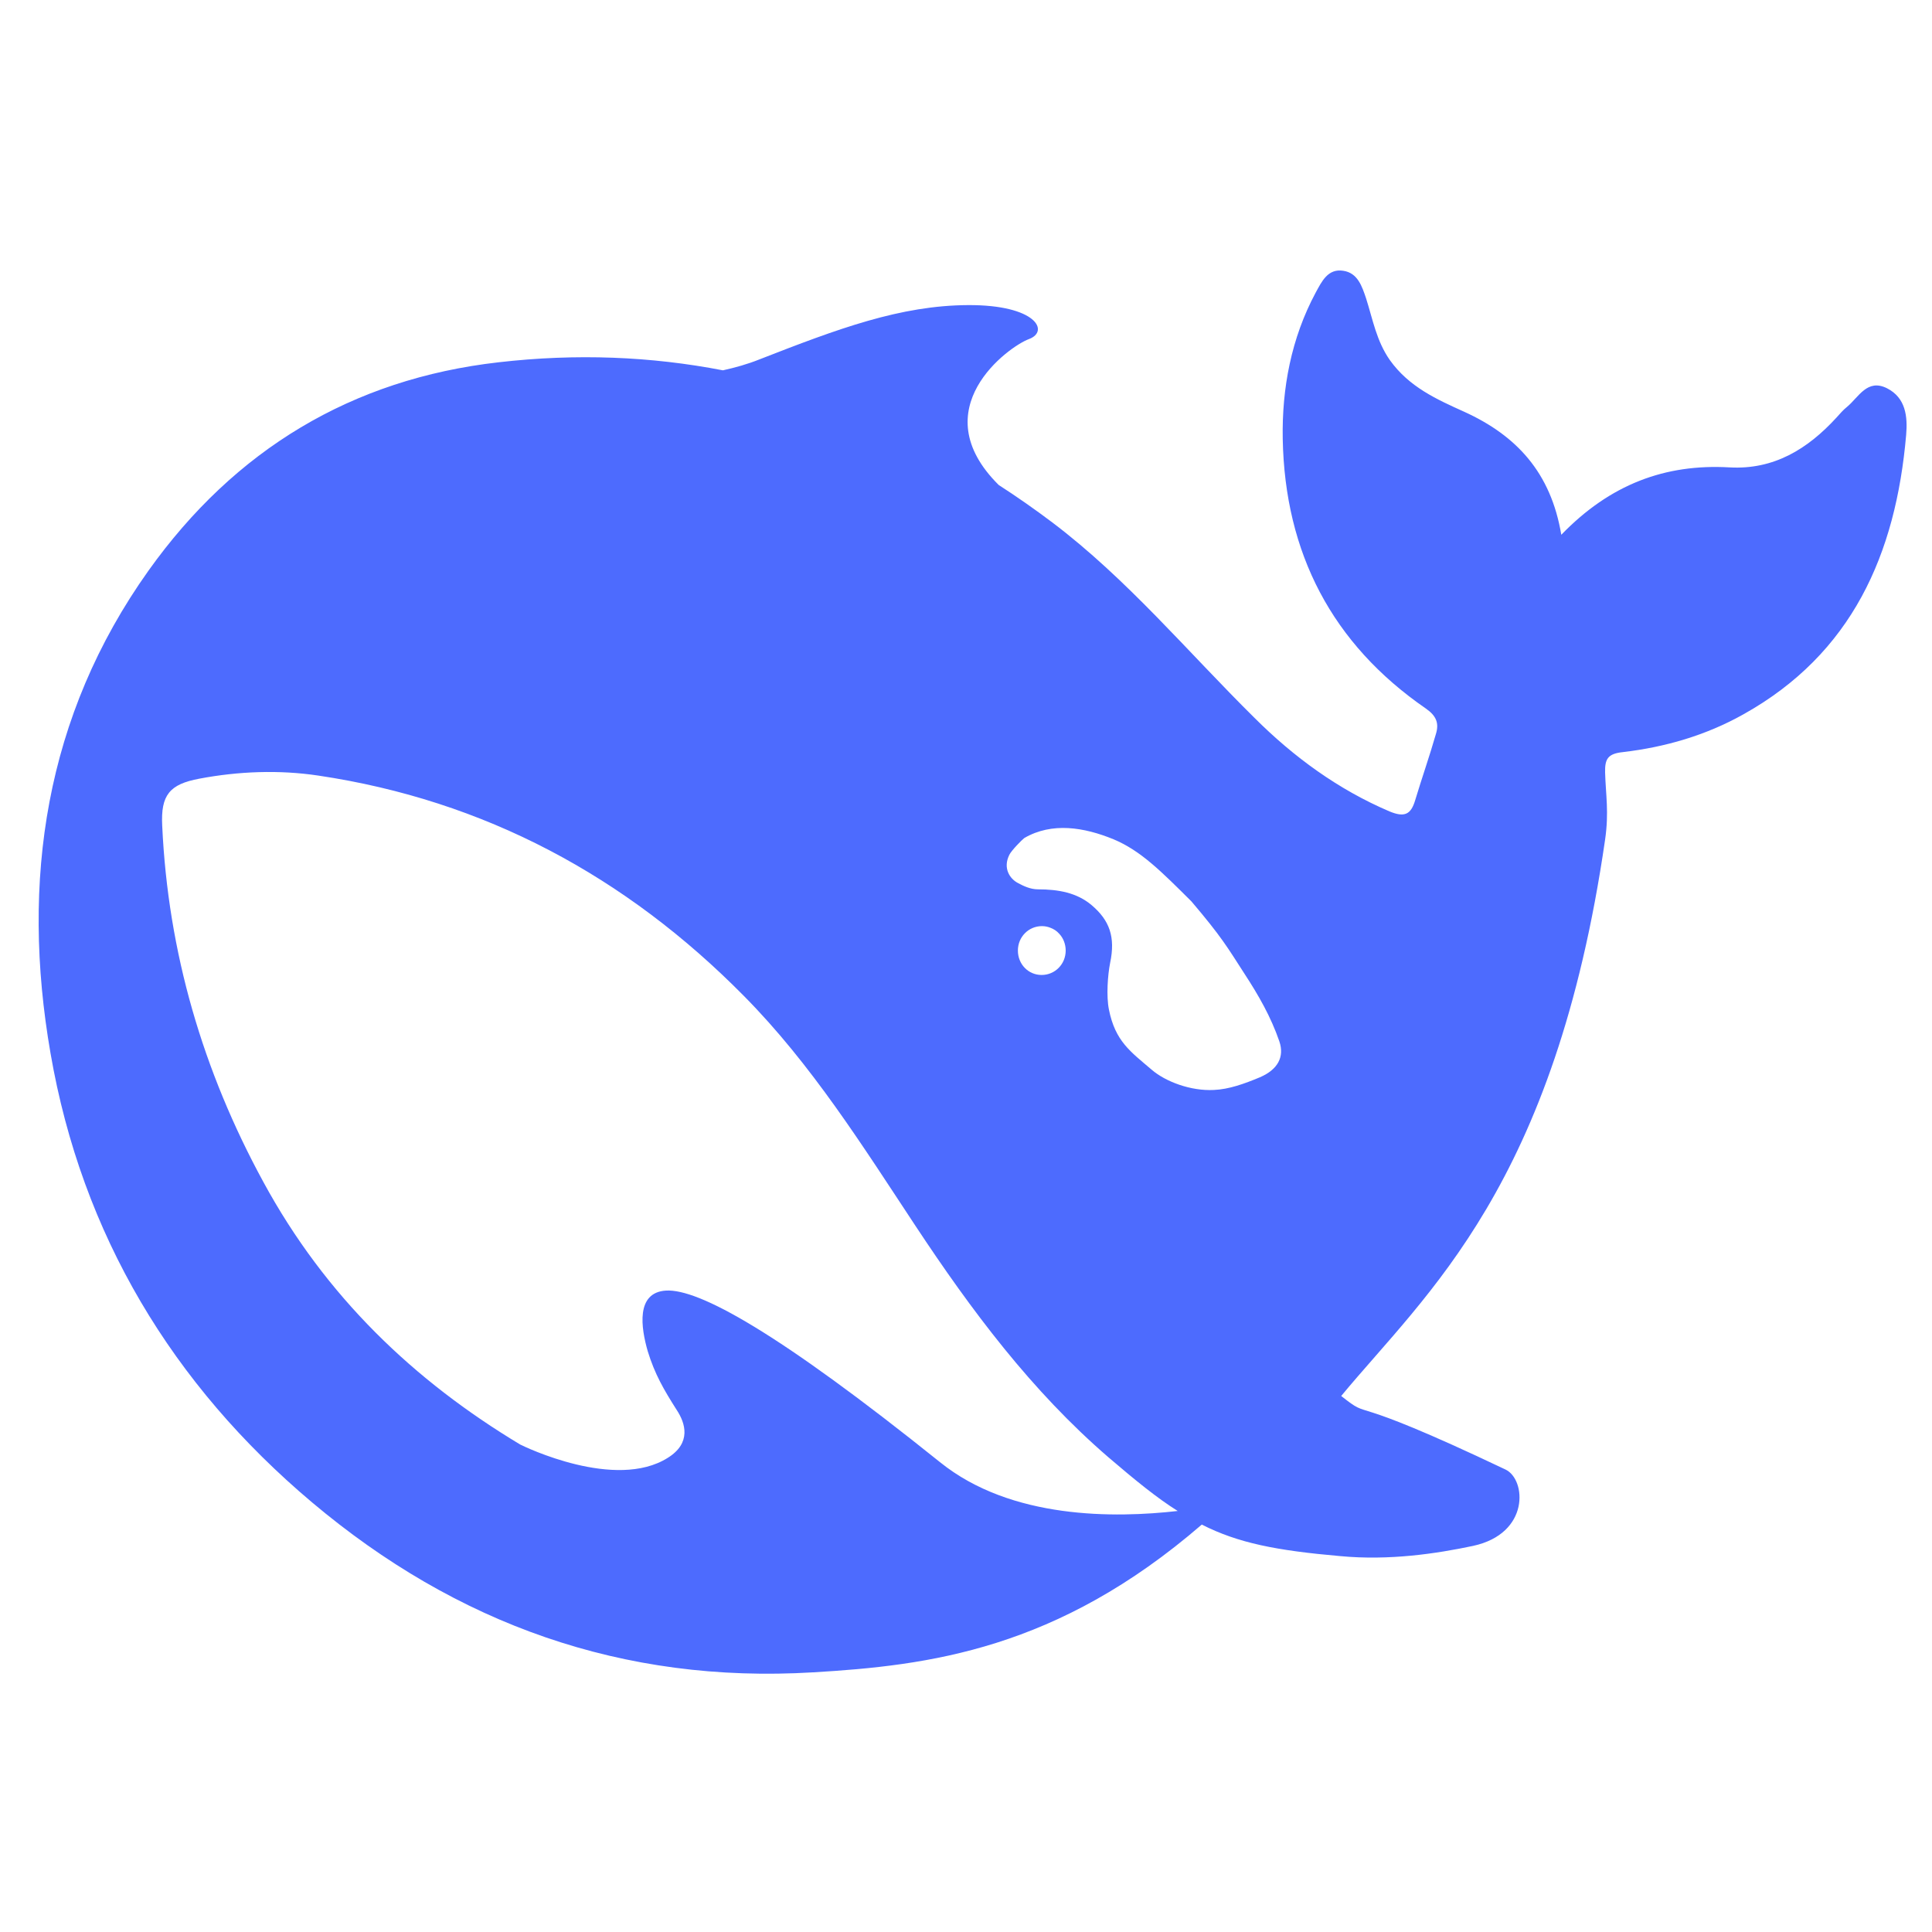
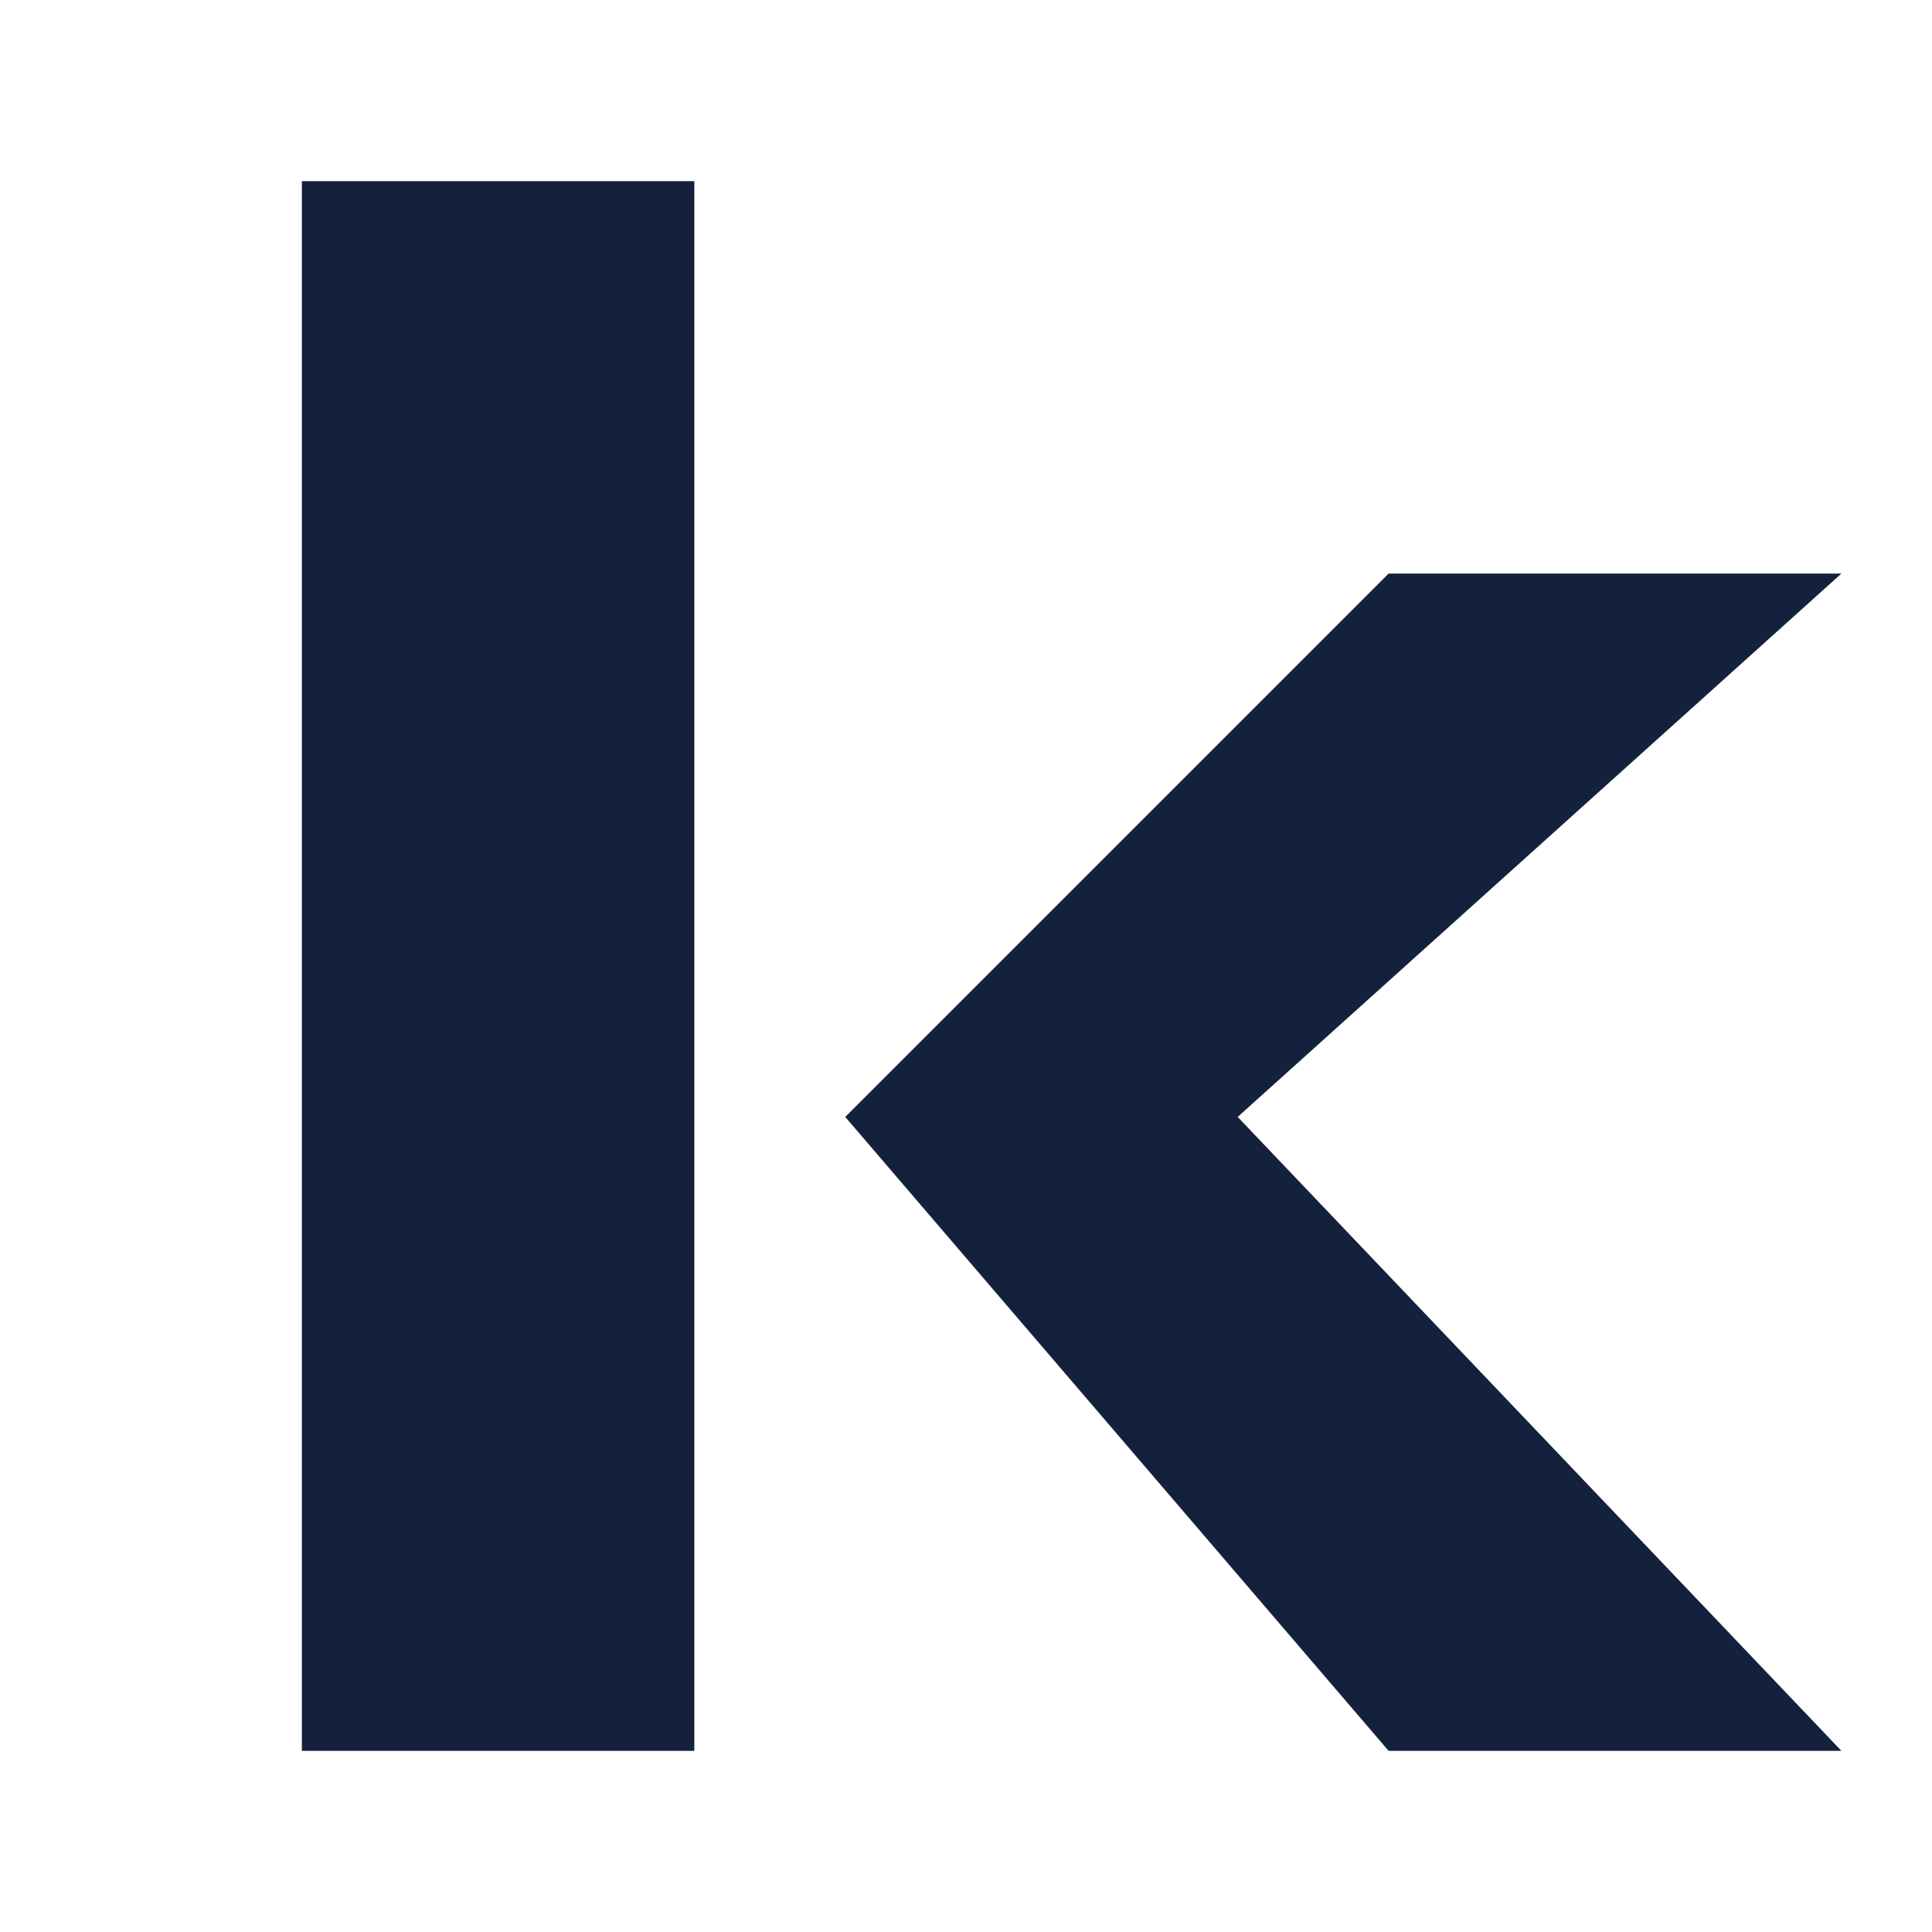
- <svg xmlns="http://www.w3.org/2000/svg" width="50" height="50" viewBox="0 0 50 50" fill="none">
-   <path d="M48.835 10.048C48.323 9.792 48.102 10.28 47.803 10.528C47.701 10.608 47.614 10.712 47.527 10.808C46.779 11.624 45.905 12.16 44.762 12.096C43.092 12 41.666 12.536 40.406 13.84C40.138 12.232 39.248 11.272 37.893 10.656C37.184 10.336 36.467 10.016 35.97 9.32C35.623 8.824 35.529 8.272 35.356 7.728C35.246 7.4 35.135 7.064 34.765 7.008C34.363 6.944 34.206 7.288 34.048 7.576C33.418 8.752 33.173 10.048 33.197 11.36C33.252 14.312 34.474 16.664 36.9 18.336C37.176 18.528 37.247 18.72 37.16 19C36.995 19.576 36.797 20.136 36.624 20.712C36.514 21.08 36.349 21.16 35.962 21C34.631 20.432 33.481 19.592 32.464 18.576C30.739 16.872 29.179 14.992 27.233 13.52C26.776 13.176 26.319 12.856 25.847 12.552C23.862 10.584 26.107 8.968 26.627 8.776C27.17 8.576 26.816 7.888 25.059 7.896C23.302 7.904 21.695 8.504 19.647 9.304C19.348 9.424 19.032 9.512 18.709 9.584C16.85 9.224 14.92 9.144 12.903 9.376C9.106 9.808 6.073 11.64 3.843 14.768C1.165 18.528 0.534 22.8 1.307 27.256C2.118 31.952 4.466 35.84 8.074 38.88C11.816 42.032 16.125 43.576 21.041 43.28C24.027 43.104 27.352 42.696 31.102 39.456C32.047 39.936 33.04 40.128 34.686 40.272C35.955 40.392 37.176 40.208 38.121 40.008C39.602 39.688 39.499 38.288 38.964 38.032C34.623 35.968 35.576 36.808 34.71 36.128C36.916 33.464 40.24 30.696 41.54 21.728C41.643 21.016 41.556 20.568 41.54 19.992C41.532 19.64 41.611 19.504 42.005 19.464C43.092 19.336 44.148 19.032 45.117 18.488C47.929 16.92 49.064 14.344 49.331 11.256C49.371 10.784 49.324 10.296 48.835 10.048ZM24.326 37.84C20.12 34.464 18.079 33.352 17.236 33.4C16.448 33.448 16.59 34.368 16.763 34.968C16.944 35.56 17.181 35.968 17.512 36.488C17.74 36.832 17.898 37.344 17.283 37.728C15.928 38.584 13.573 37.44 13.462 37.384C10.721 35.736 8.428 33.56 6.813 30.584C5.253 27.72 4.348 24.648 4.198 21.368C4.158 20.576 4.387 20.296 5.159 20.152C6.175 19.96 7.223 19.92 8.239 20.072C12.533 20.712 16.189 22.672 19.253 25.776C21.002 27.544 22.325 29.656 23.689 31.72C25.138 33.912 26.698 36 28.683 37.712C29.384 38.312 29.943 38.768 30.479 39.104C28.864 39.288 26.17 39.328 24.326 37.84ZM26.343 24.6C26.343 24.248 26.619 23.968 26.966 23.968C27.044 23.968 27.115 23.984 27.178 24.008C27.265 24.04 27.344 24.088 27.407 24.16C27.517 24.272 27.58 24.432 27.58 24.6C27.58 24.952 27.304 25.232 26.957 25.232C26.611 25.232 26.343 24.952 26.343 24.6ZM32.606 27.88C32.205 28.048 31.803 28.192 31.416 28.208C30.818 28.24 30.164 27.992 29.81 27.688C29.258 27.216 28.864 26.952 28.699 26.128C28.628 25.776 28.668 25.232 28.73 24.92C28.872 24.248 28.714 23.816 28.25 23.424C27.872 23.104 27.391 23.016 26.863 23.016C26.666 23.016 26.485 22.928 26.351 22.856C26.13 22.744 25.949 22.464 26.123 22.12C26.178 22.008 26.446 21.736 26.509 21.688C27.226 21.272 28.053 21.408 28.817 21.72C29.526 22.016 30.061 22.56 30.834 23.328C31.622 24.256 31.763 24.512 32.212 25.208C32.567 25.752 32.89 26.312 33.11 26.952C33.245 27.352 33.071 27.68 32.606 27.88Z" fill="#4D6BFE" fill-rule="nonzero" />
+ <svg xmlns="http://www.w3.org/2000/svg" width="64" height="64" viewBox="0 0 64 64" fill="none">
+   <style>
+     svg { color: #14213D; }
+     @media (prefers-color-scheme: dark) {
+       svg { color: #F6F8FB; }
+     }
+   </style>
+   <path d="M10 6H23V58H10ZM28 37L46 19H61L41 37L61 58H46L28 37Z" fill="currentColor" />
</svg>
